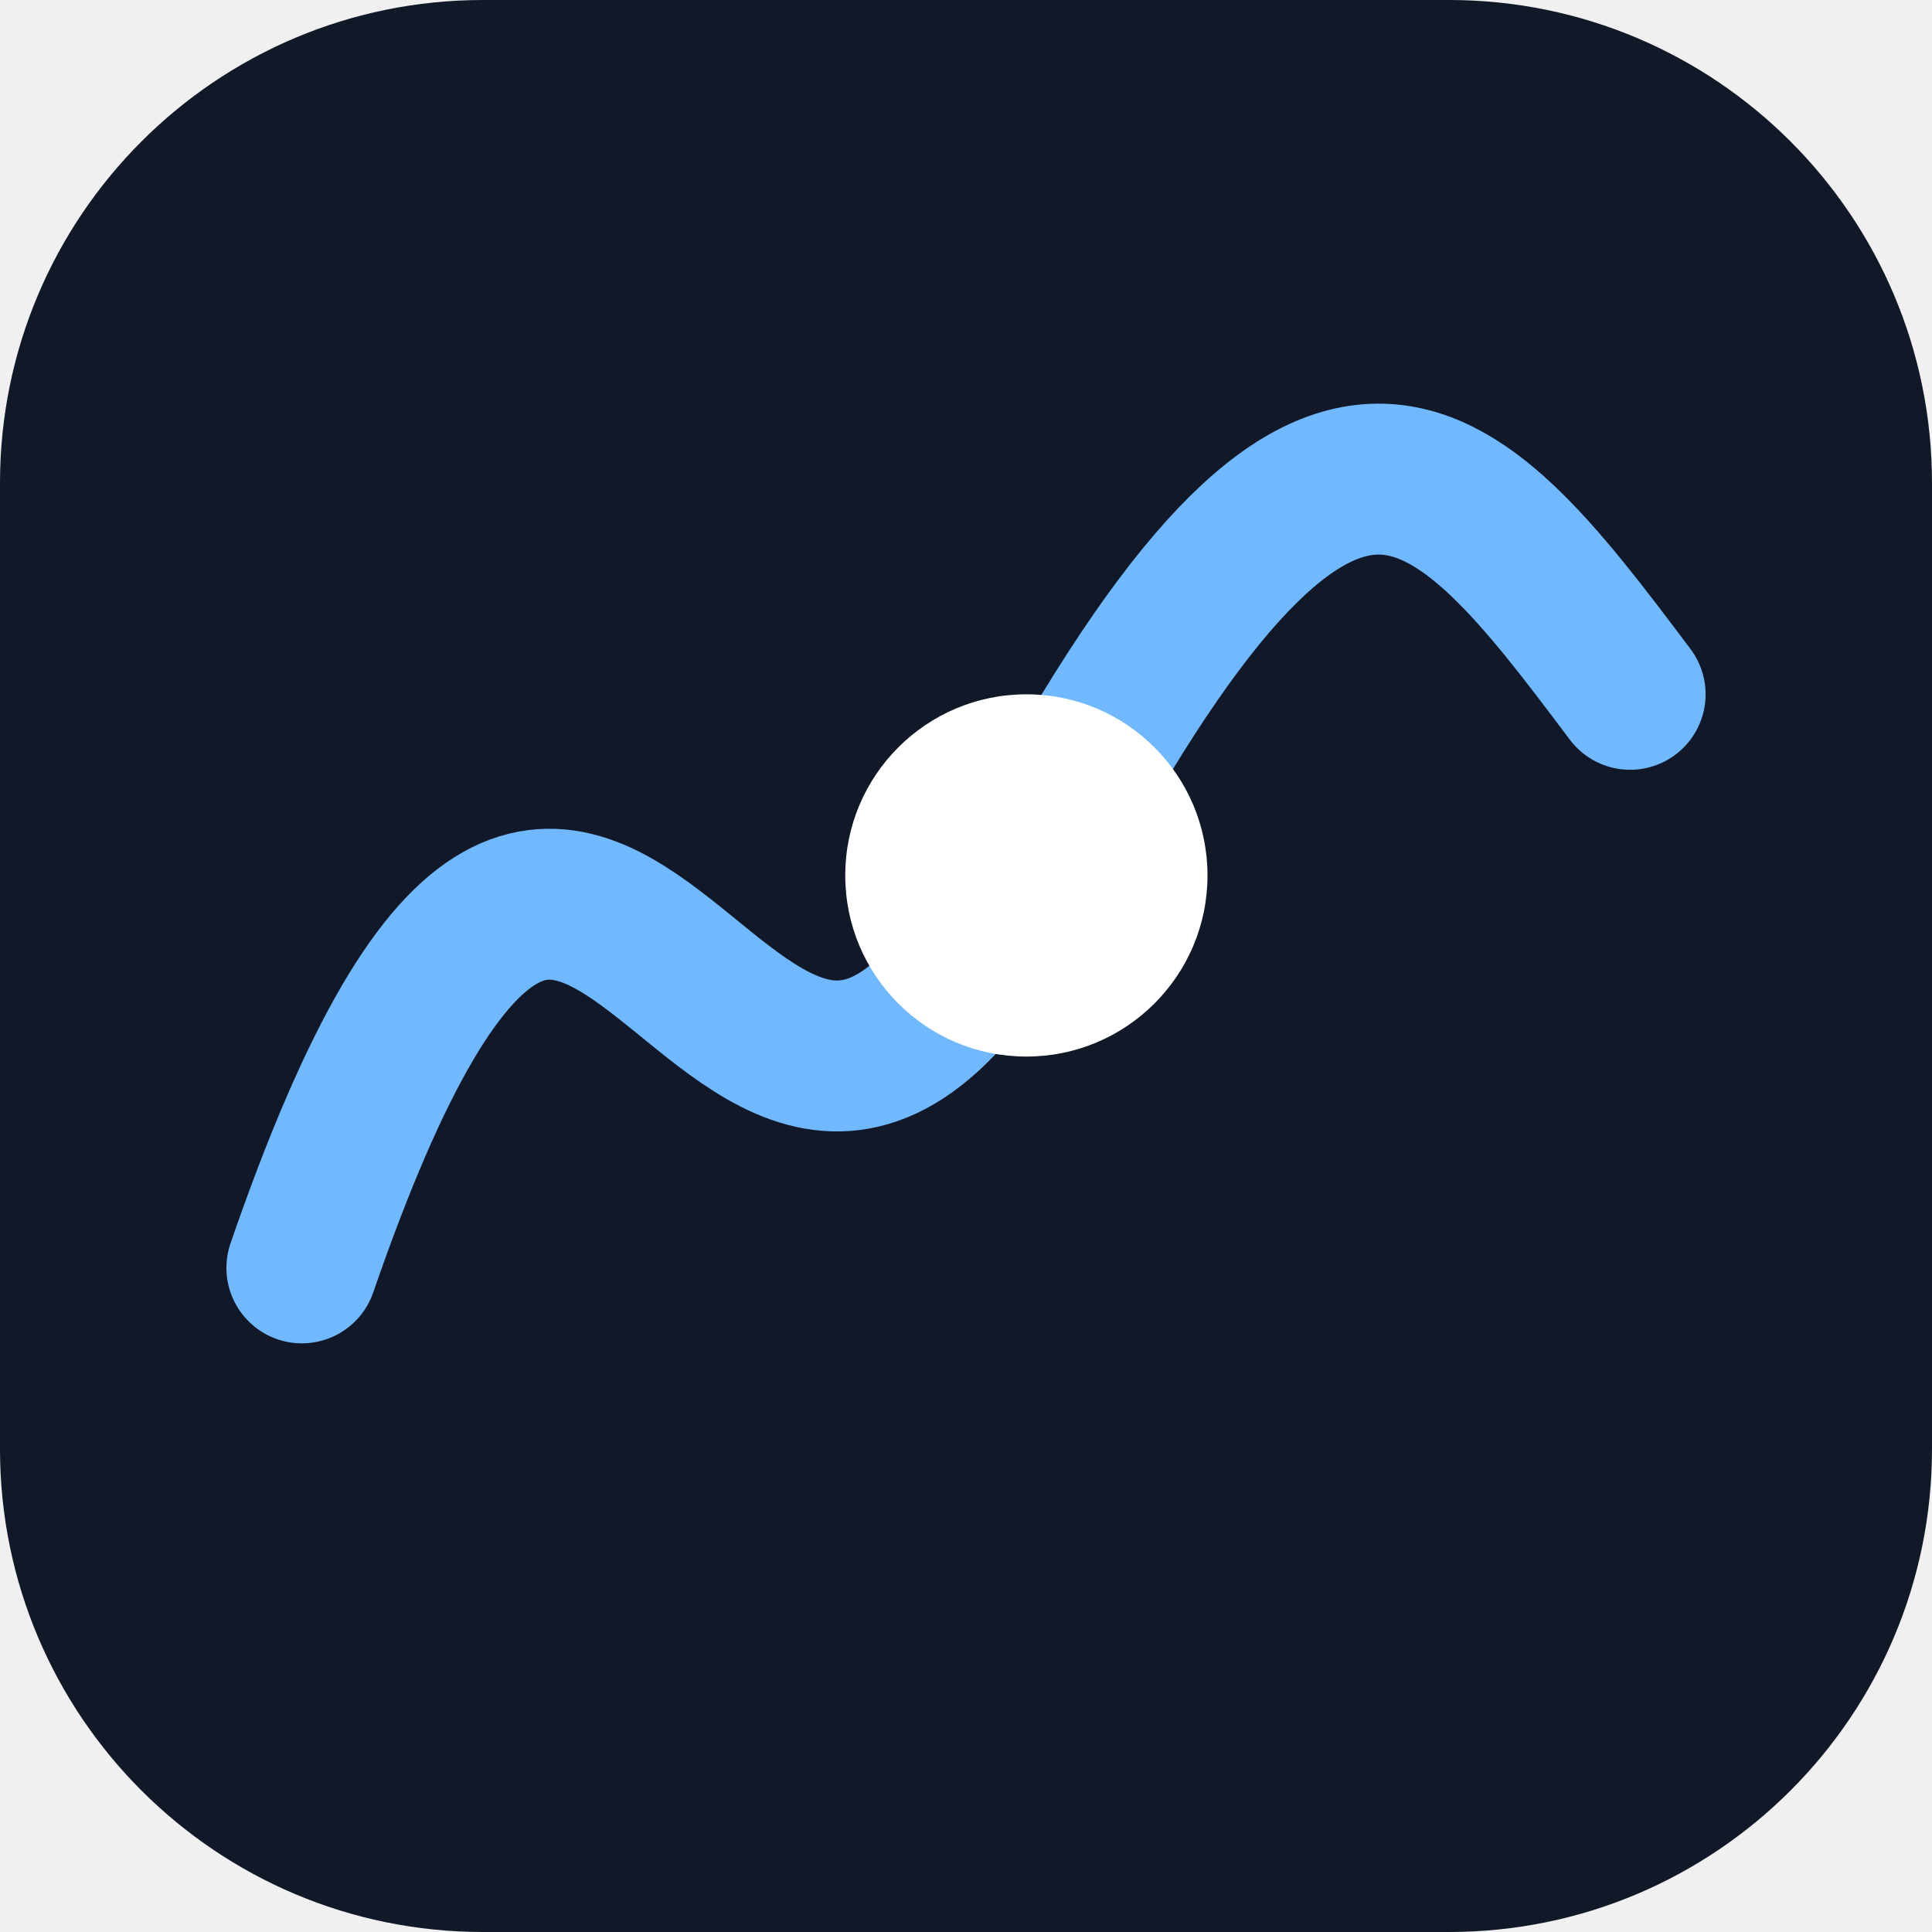
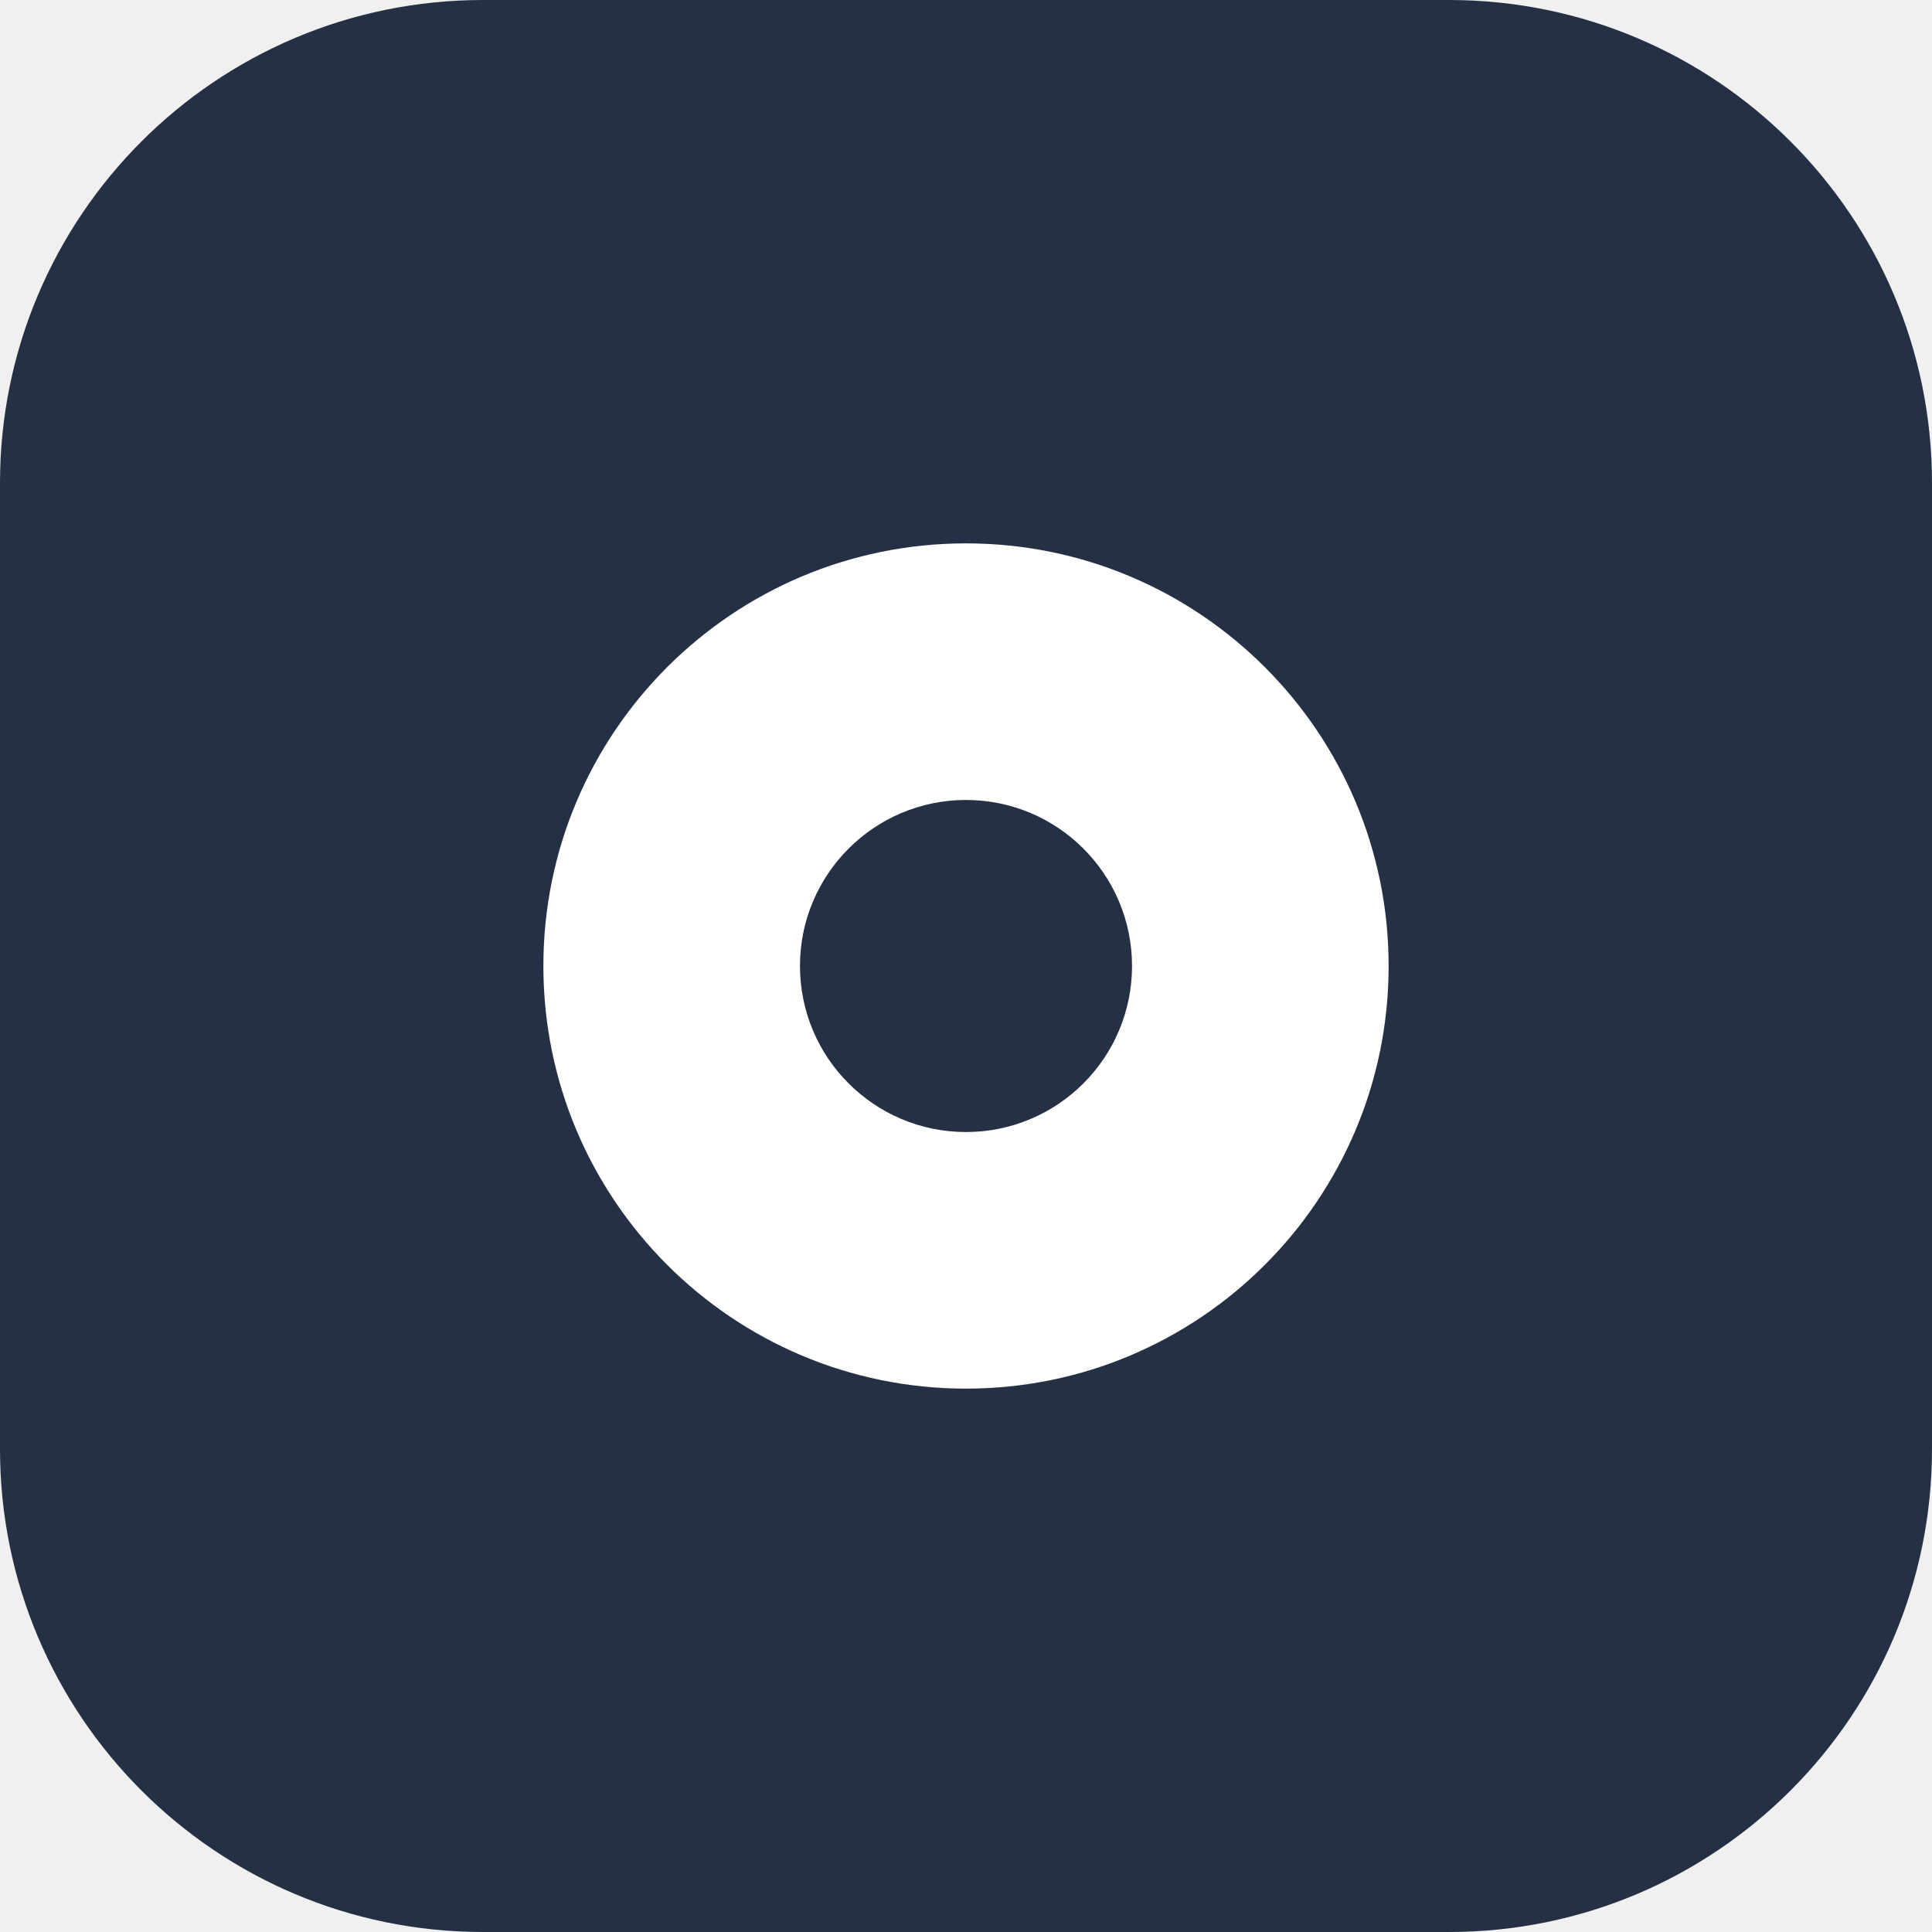
<svg xmlns="http://www.w3.org/2000/svg" viewBox="0 0 64 64">
-   <rect width="64" height="64" rx="16" fill="#111827" />
-   <path d="M10 42C20 13 24 48 34 29S48 15 54 23" fill="none" stroke="#70b8ff" stroke-width="5" stroke-linecap="round" />
-   <circle cx="34" cy="29" r="6" fill="#fff" />
+   <rect width="64" height="64" rx="16" fill="#243145" />
+   <circle cx="32" cy="32" r="14" fill="#fff" />
+   <circle cx="32" cy="32" r="5.5" fill="#243145" />
</svg>
